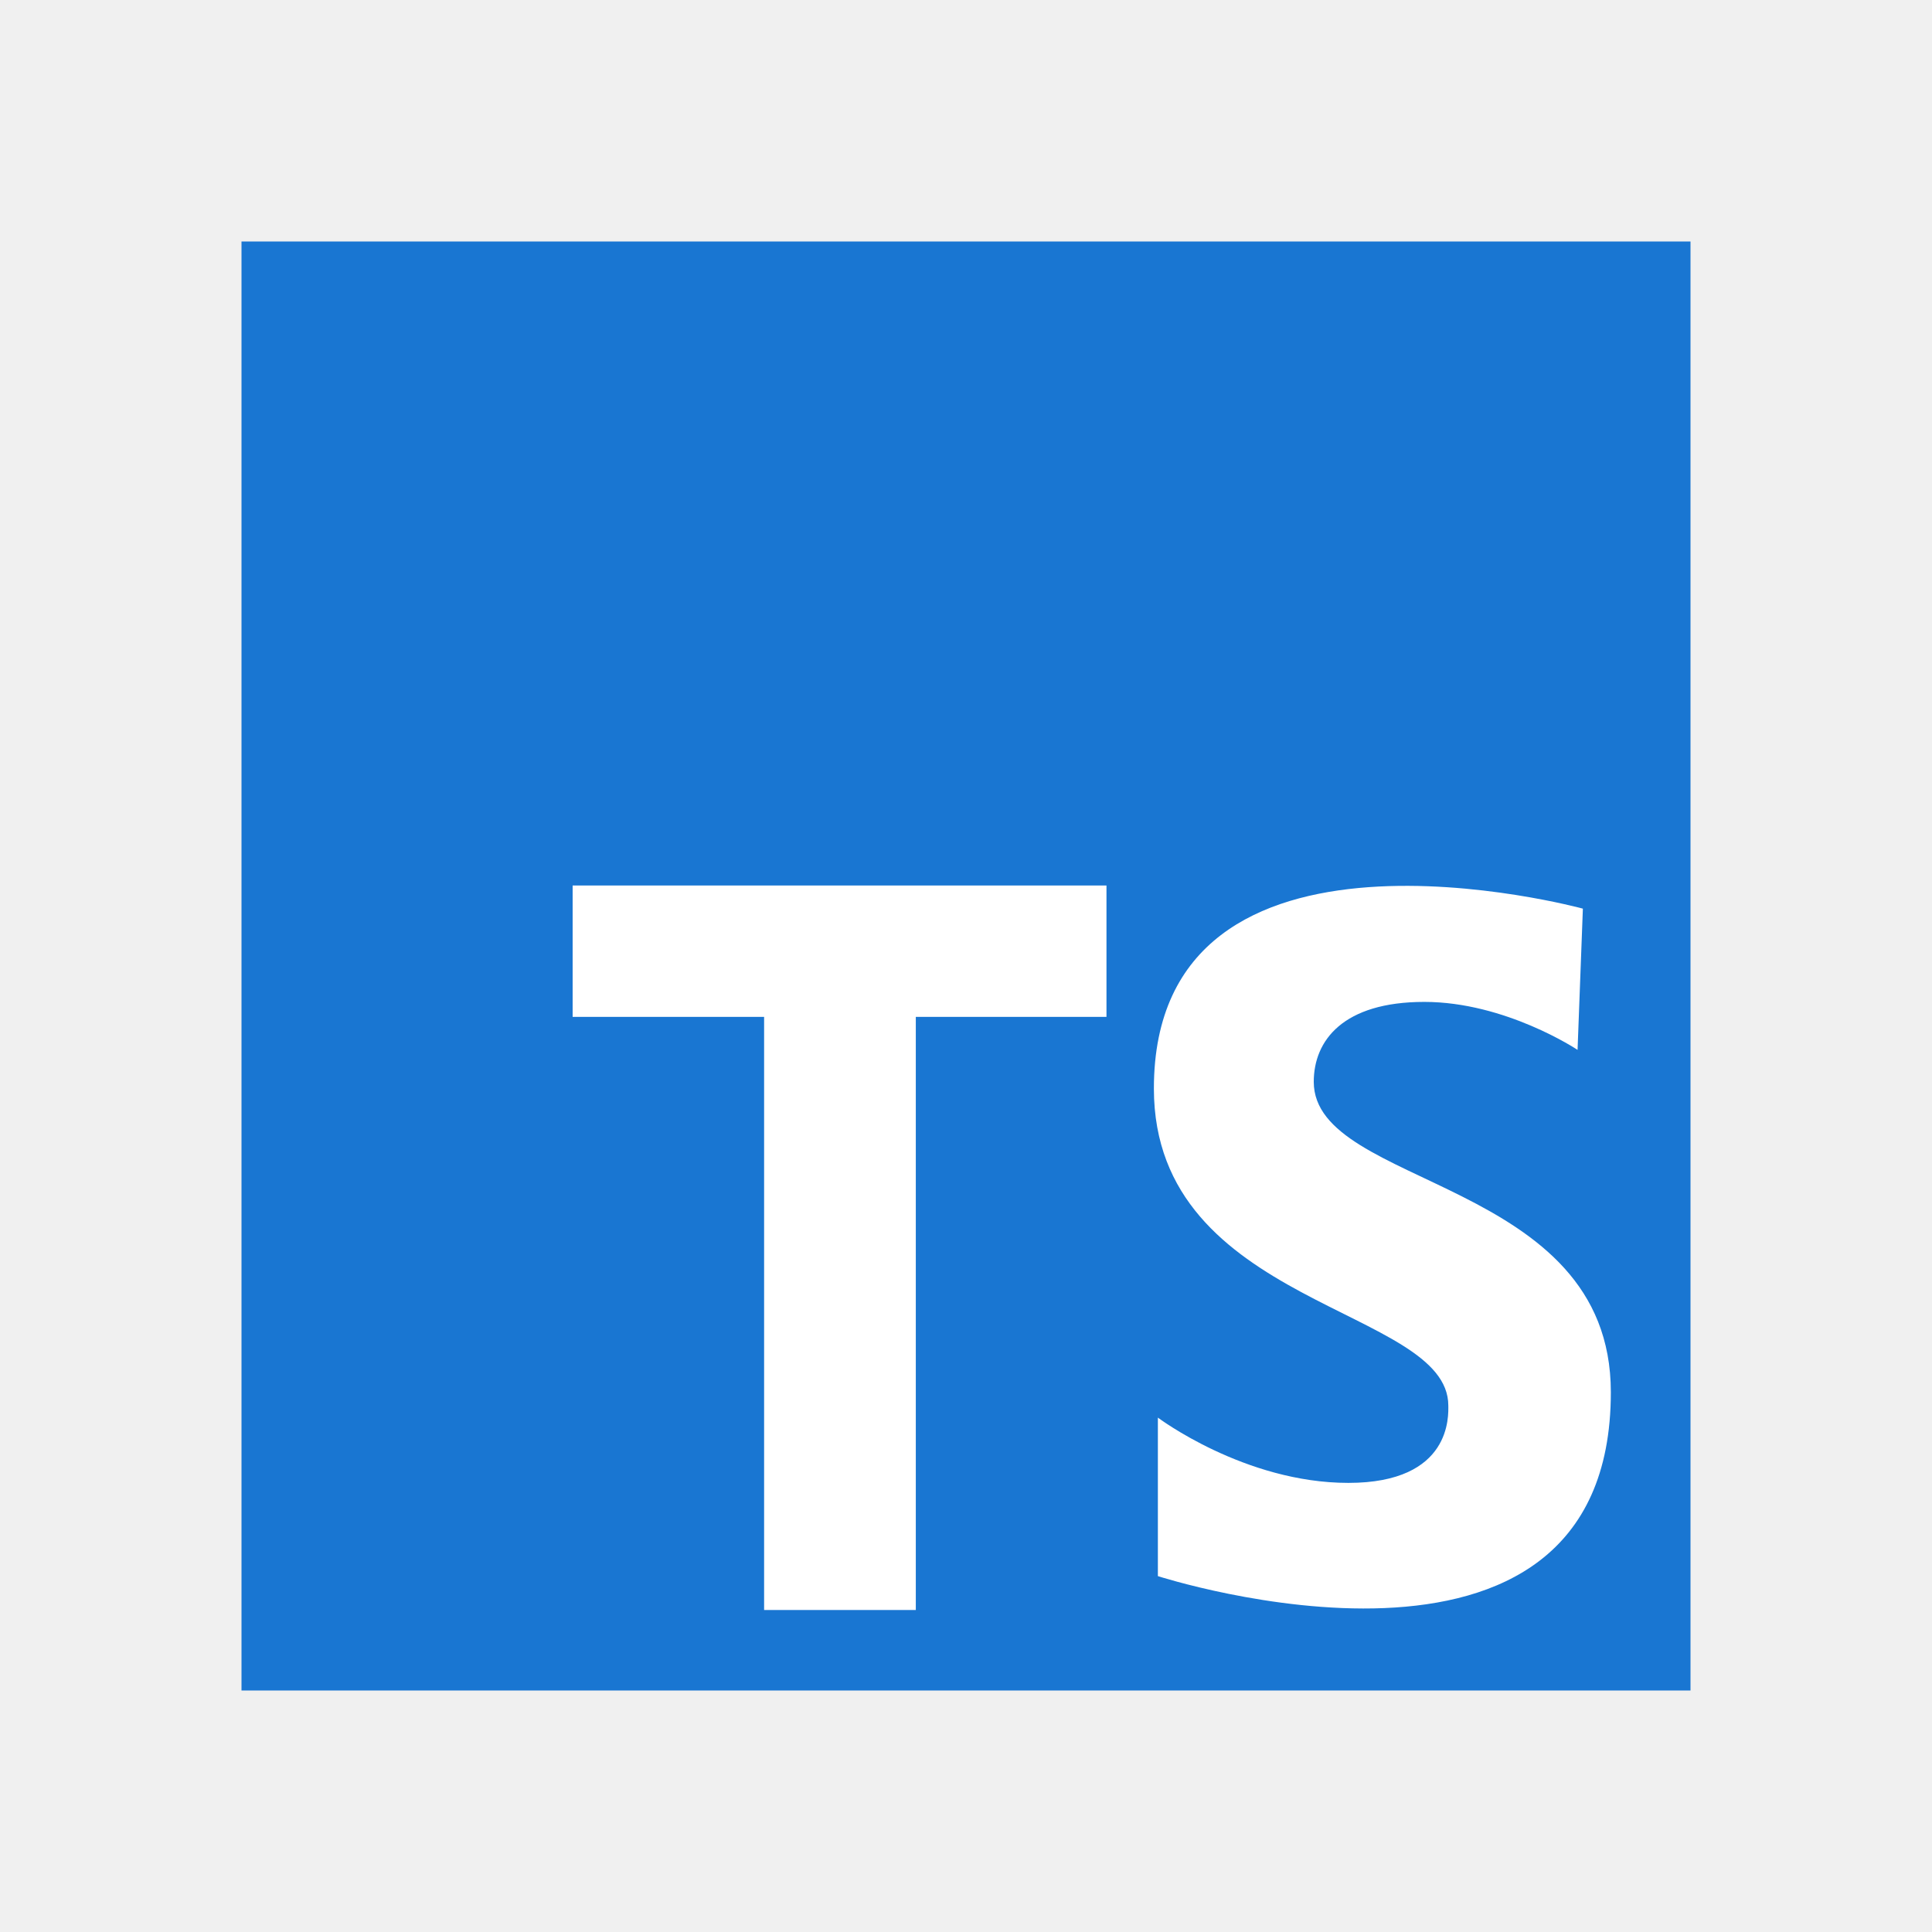
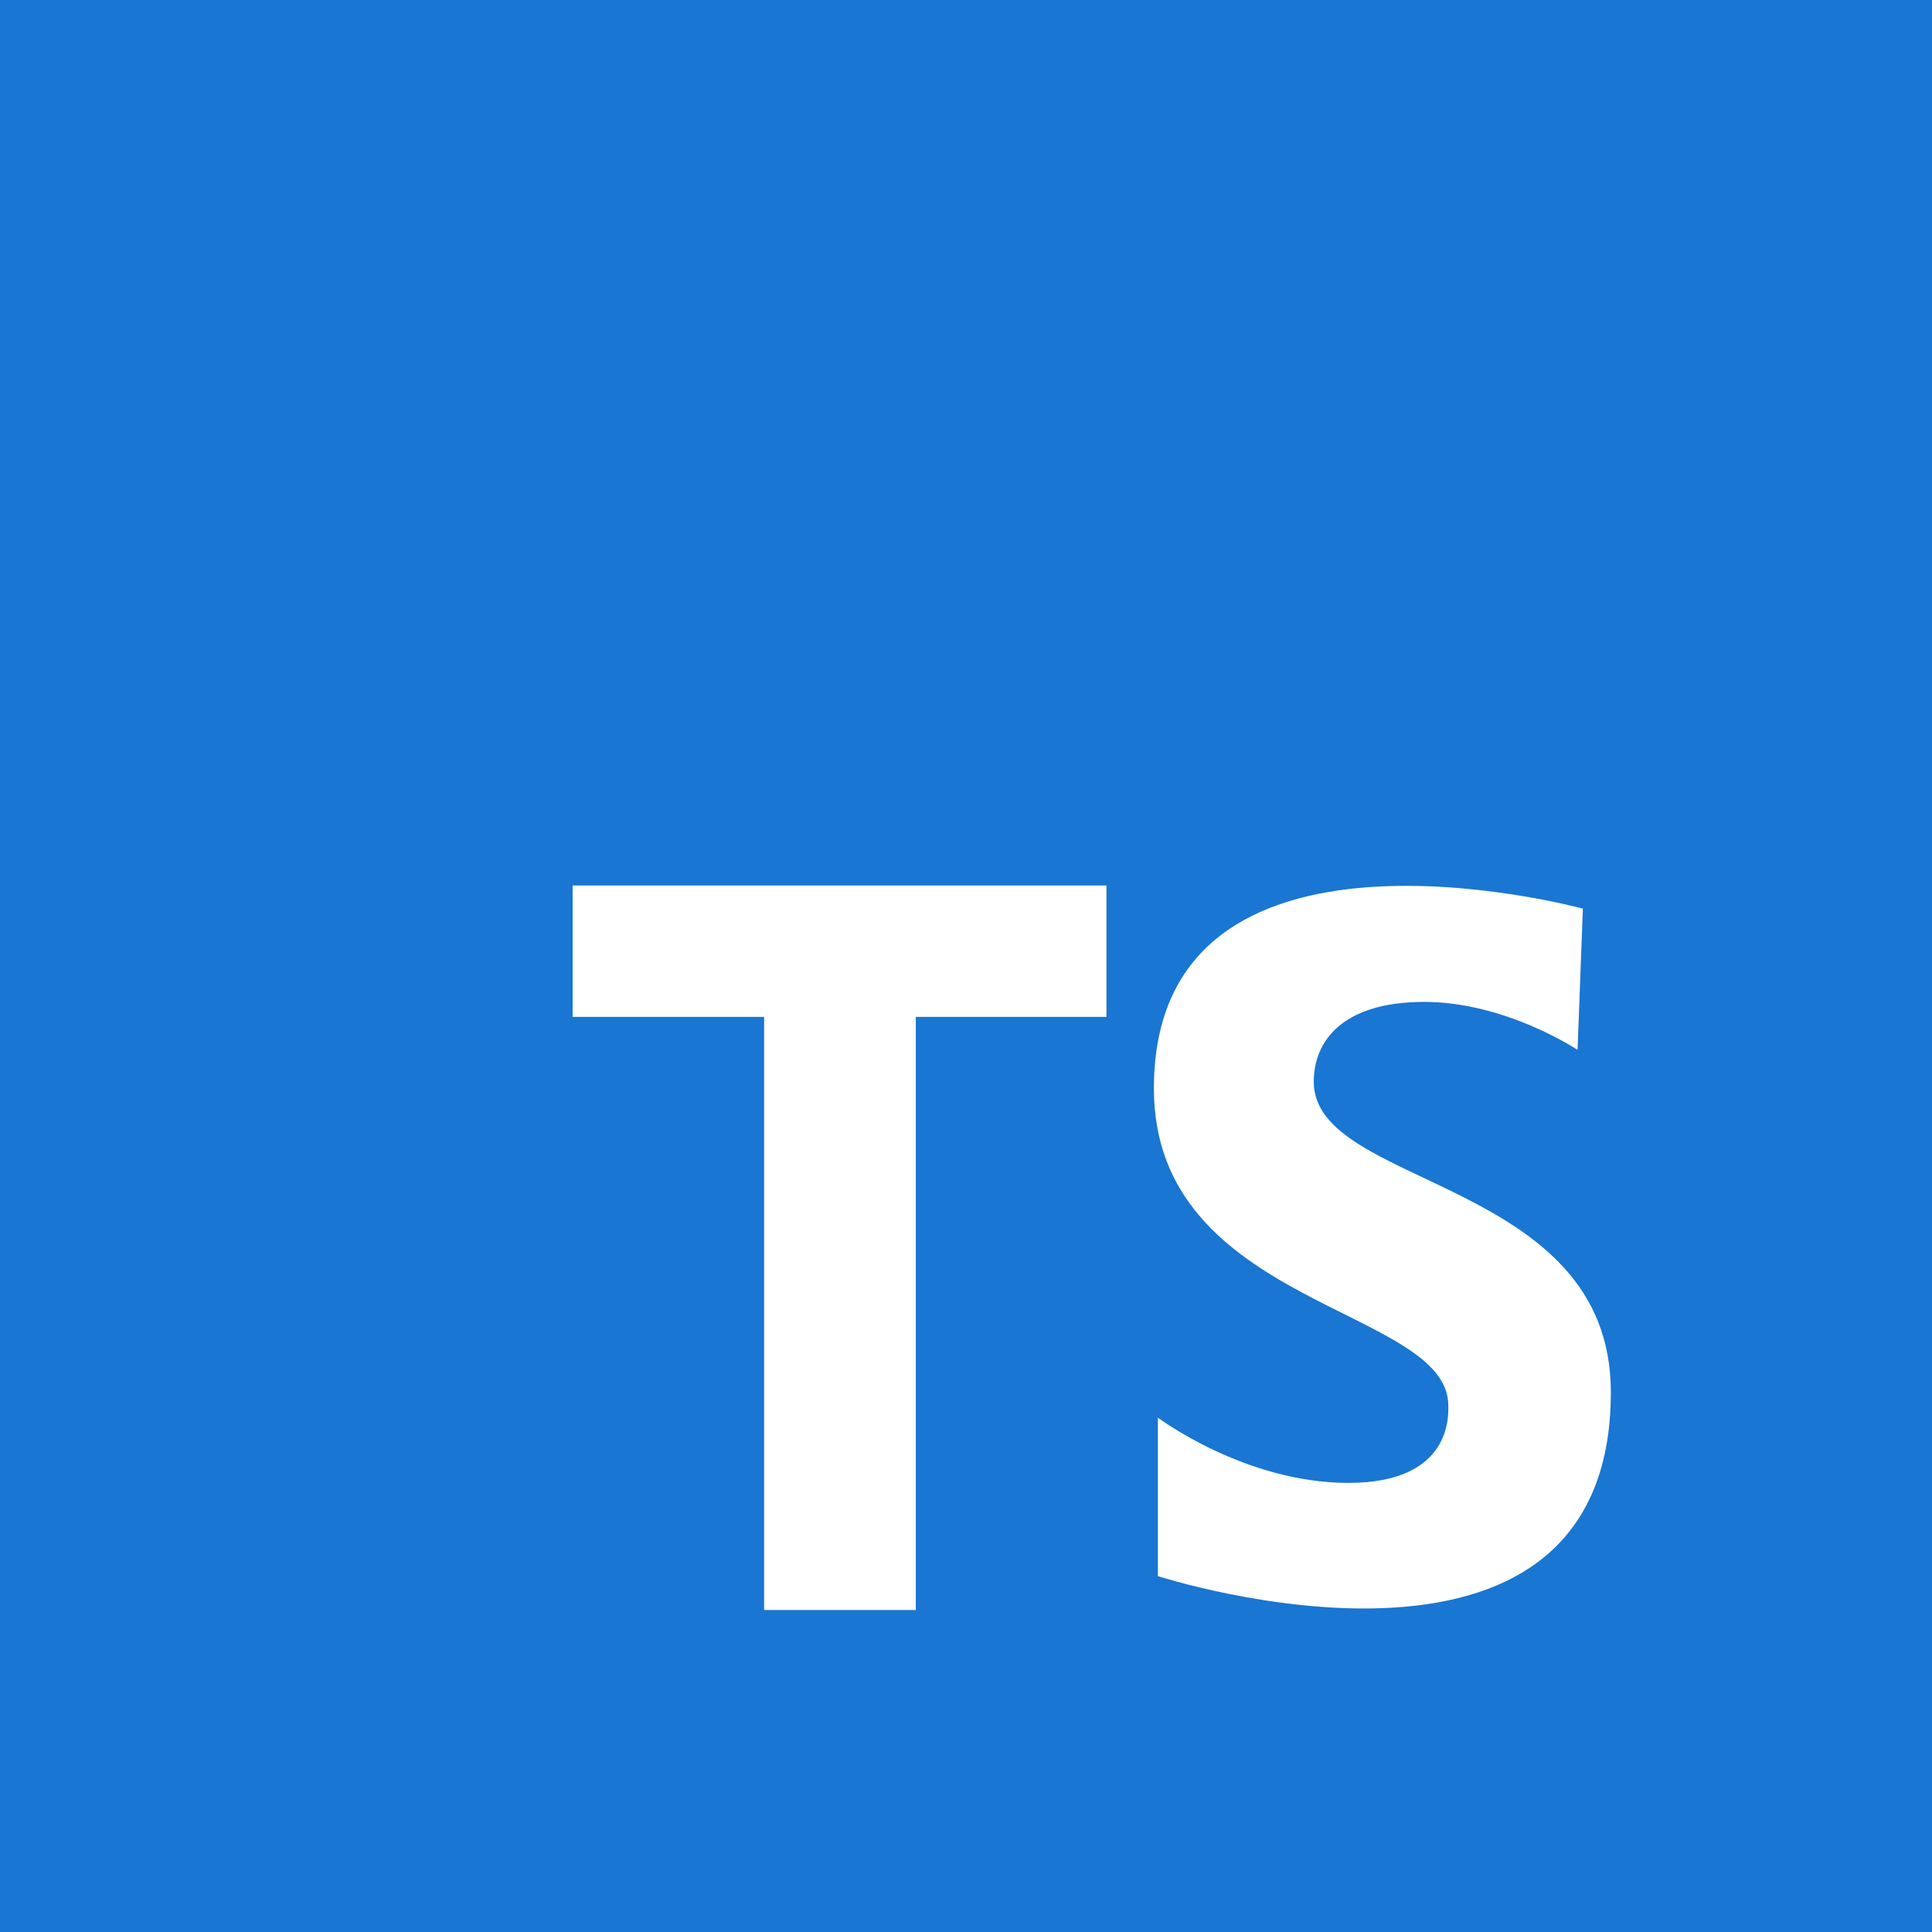
<svg xmlns="http://www.w3.org/2000/svg" viewBox="0 0 48 48" width="48px" height="48px">
-   <rect width="36" height="36" x="6" y="6" fill="#1976d2" />
+   <rect width="48" height="48" fill="#1976d2" />
  <polygon fill="#fff" points="27.49,22 14.227,22 14.227,25.264 18.984,25.264 18.984,40 22.753,40 22.753,25.264 27.49,25.264" />
  <path fill="#fff" d="M39.194,26.084c0,0-1.787-1.192-3.807-1.192s-2.747,0.96-2.747,1.986 c0,2.648,7.381,2.383,7.381,7.712c0,8.209-11.254,4.568-11.254,4.568V35.22c0,0,2.152,1.622,4.733,1.622s2.483-1.688,2.483-1.92 c0-2.449-7.315-2.449-7.315-7.878c0-7.381,10.658-4.469,10.658-4.469L39.194,26.084z" />
</svg>
